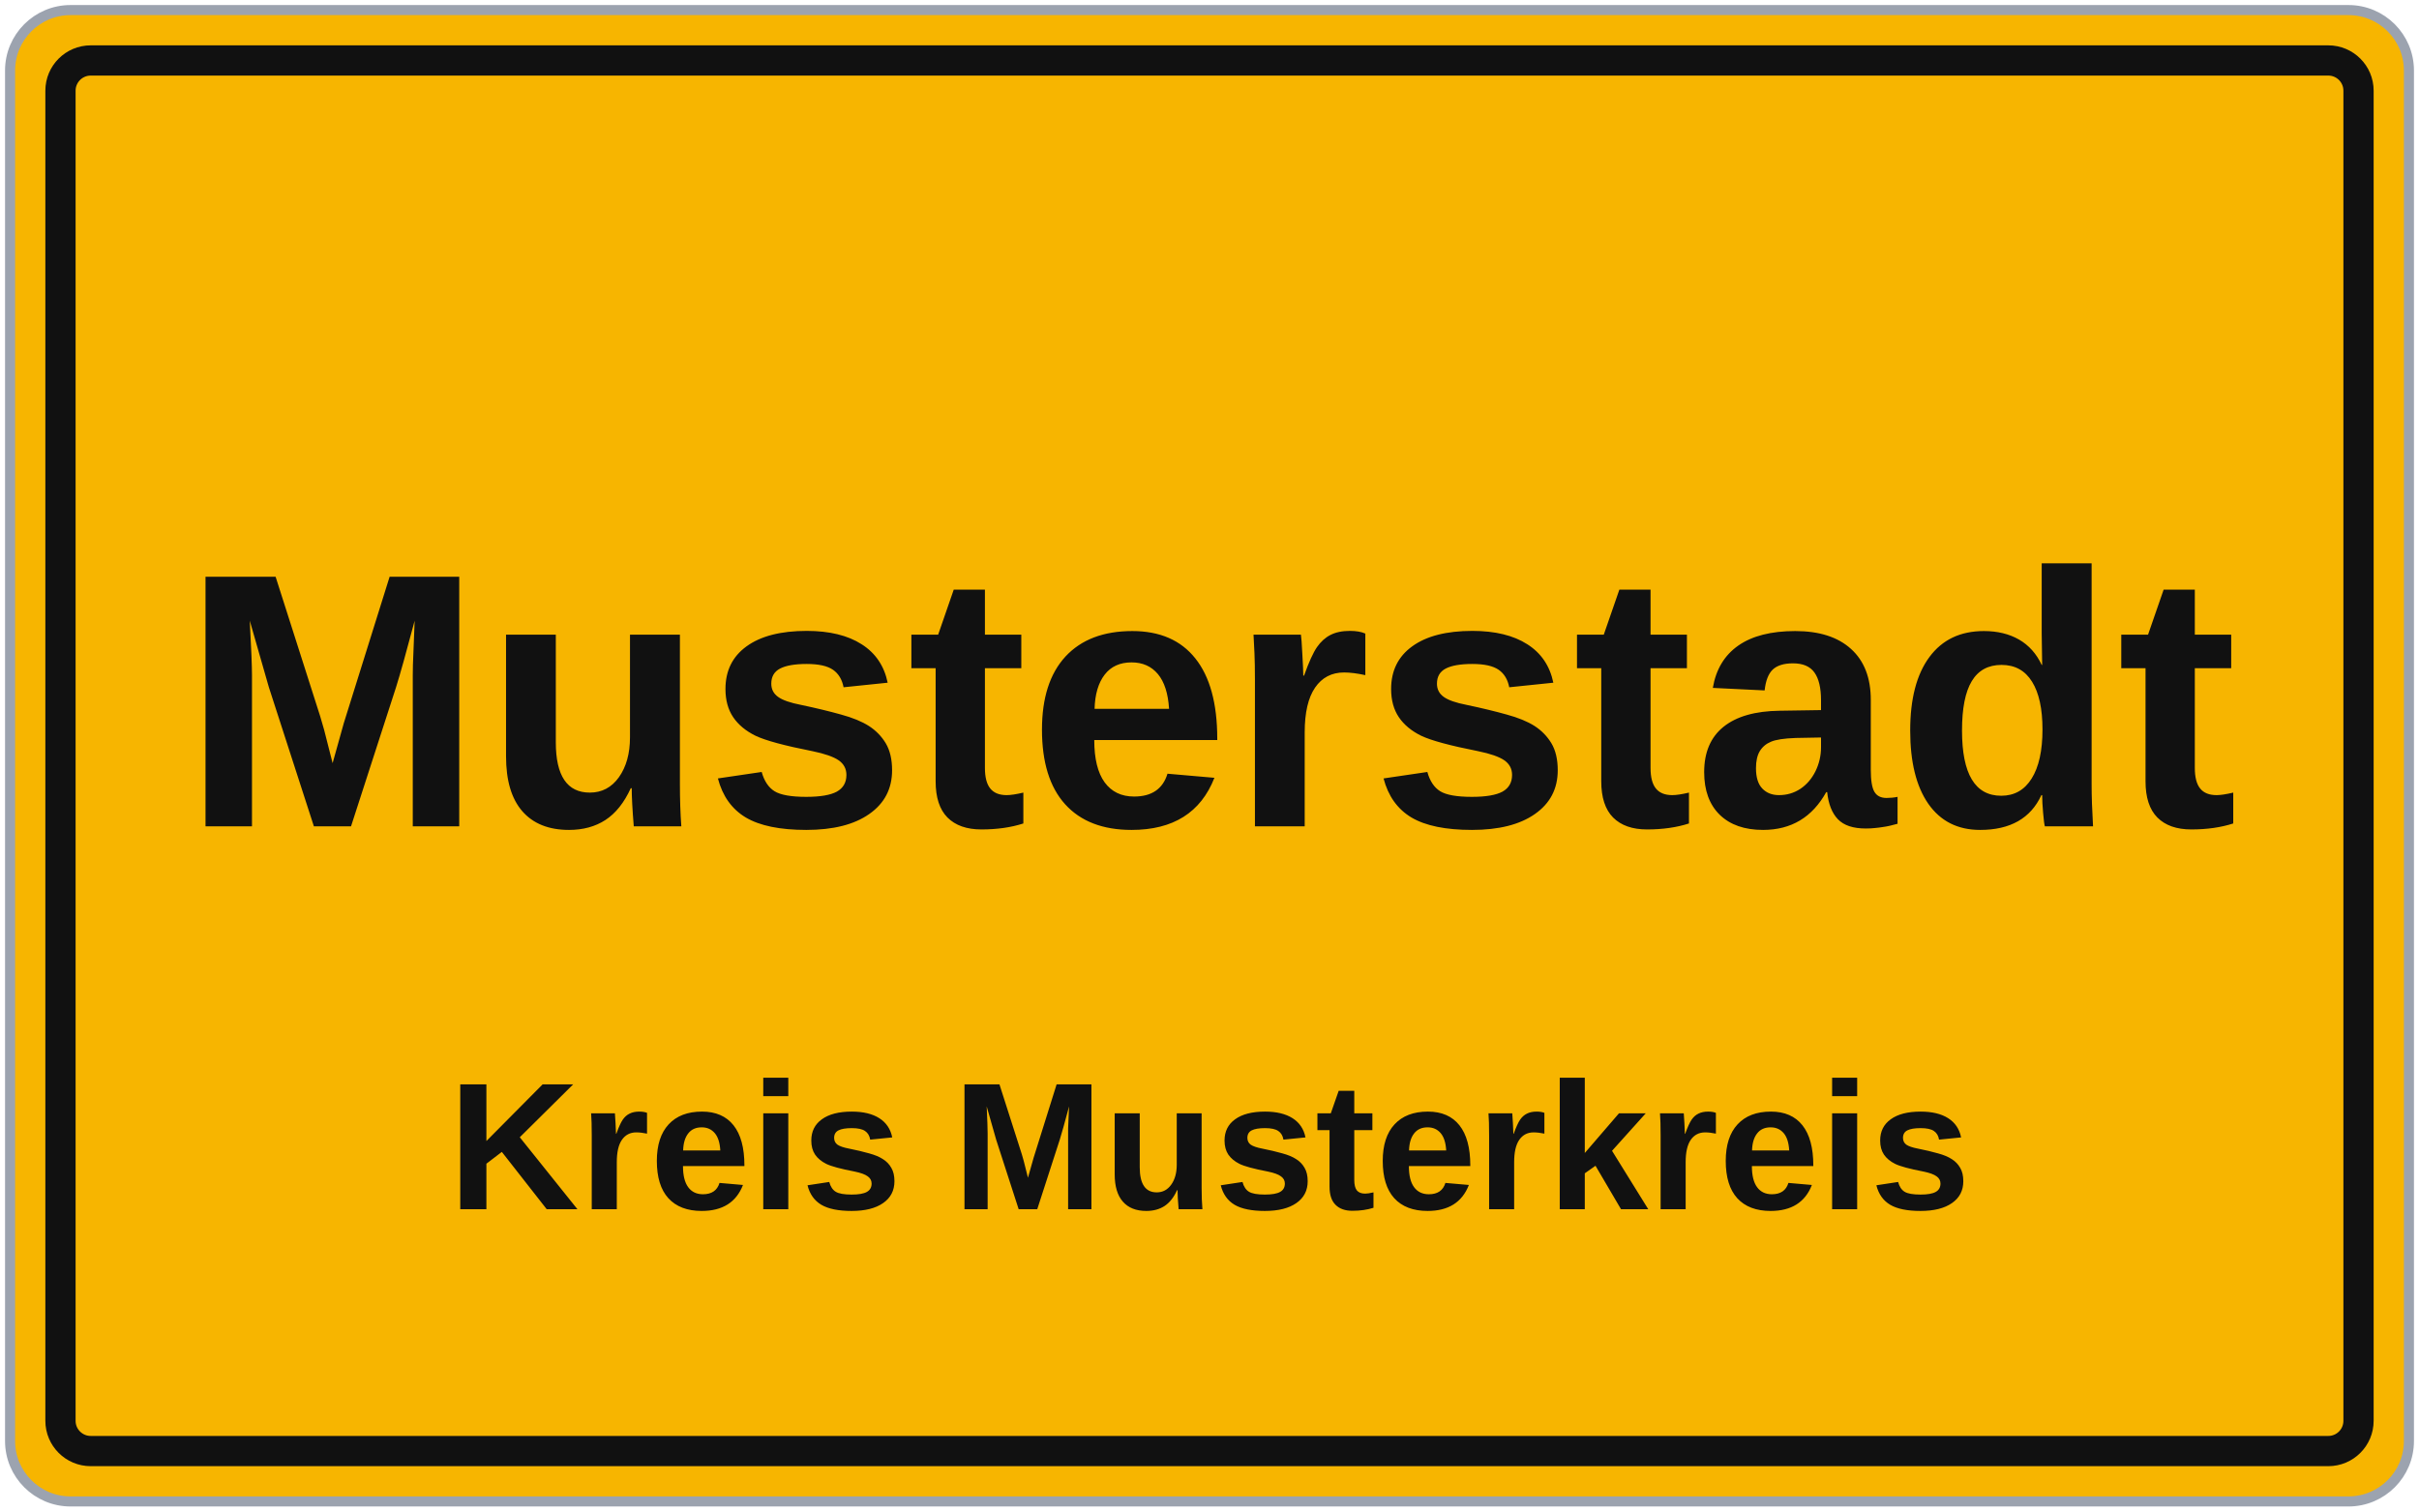
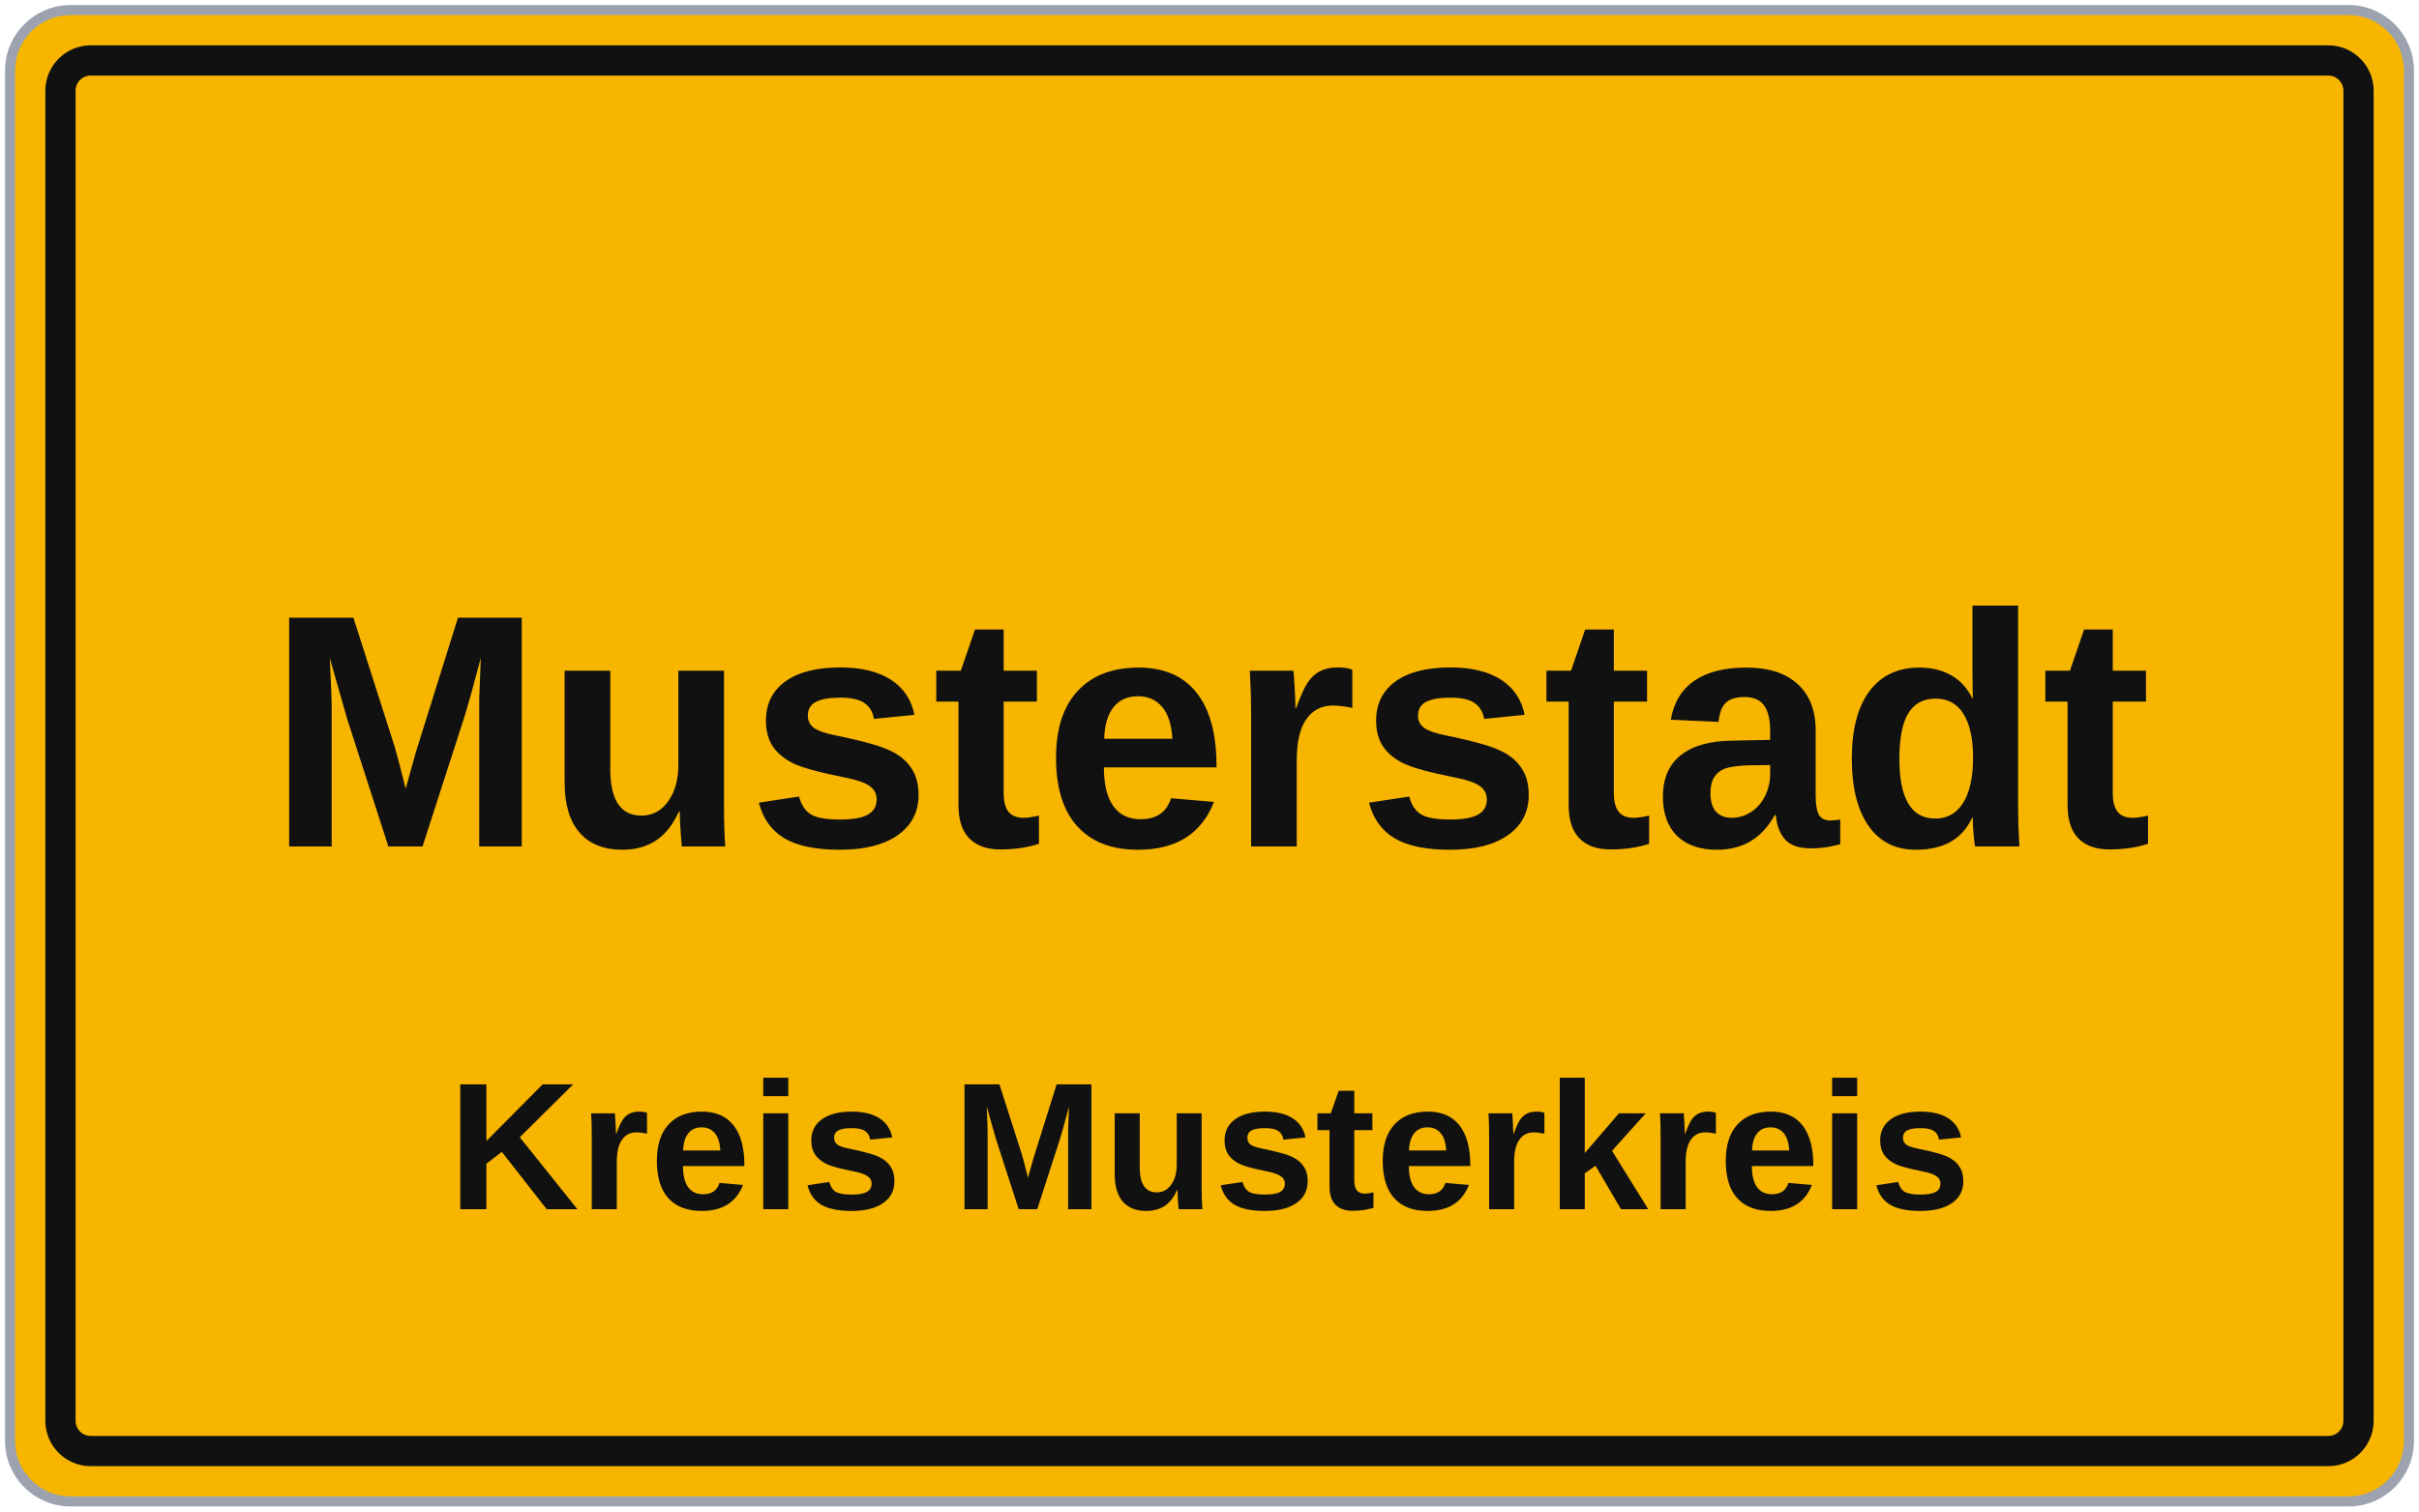
<svg xmlns="http://www.w3.org/2000/svg" viewBox="0 0 240 150" role="img" aria-label="Zeichen 310 Ortstafel">
  <rect x="1" y="1" width="238" height="148" rx="6" fill="#F7B500" stroke="#9CA3AF" stroke-width="1" />
  <rect x="6" y="6" width="228" height="138" rx="3" fill="none" stroke="#111111" stroke-width="3" />
-   <text x="120" y="82" font-size="36" font-family="'DIN Alternate','Helvetica Neue',Arial,sans-serif" font-weight="700" fill="#111111" text-anchor="middle">Musterstadt</text>
+   <text x="120" y="84" font-size="33" font-family="'DIN Alternate','Helvetica Neue',Arial,sans-serif" font-weight="700" fill="#111111" text-anchor="middle">Musterstadt</text>
  <text x="120" y="120" font-size="18" font-family="'DIN Alternate','Helvetica Neue',Arial,sans-serif" font-weight="700" fill="#111111" text-anchor="middle">Kreis Musterkreis</text>
</svg>
